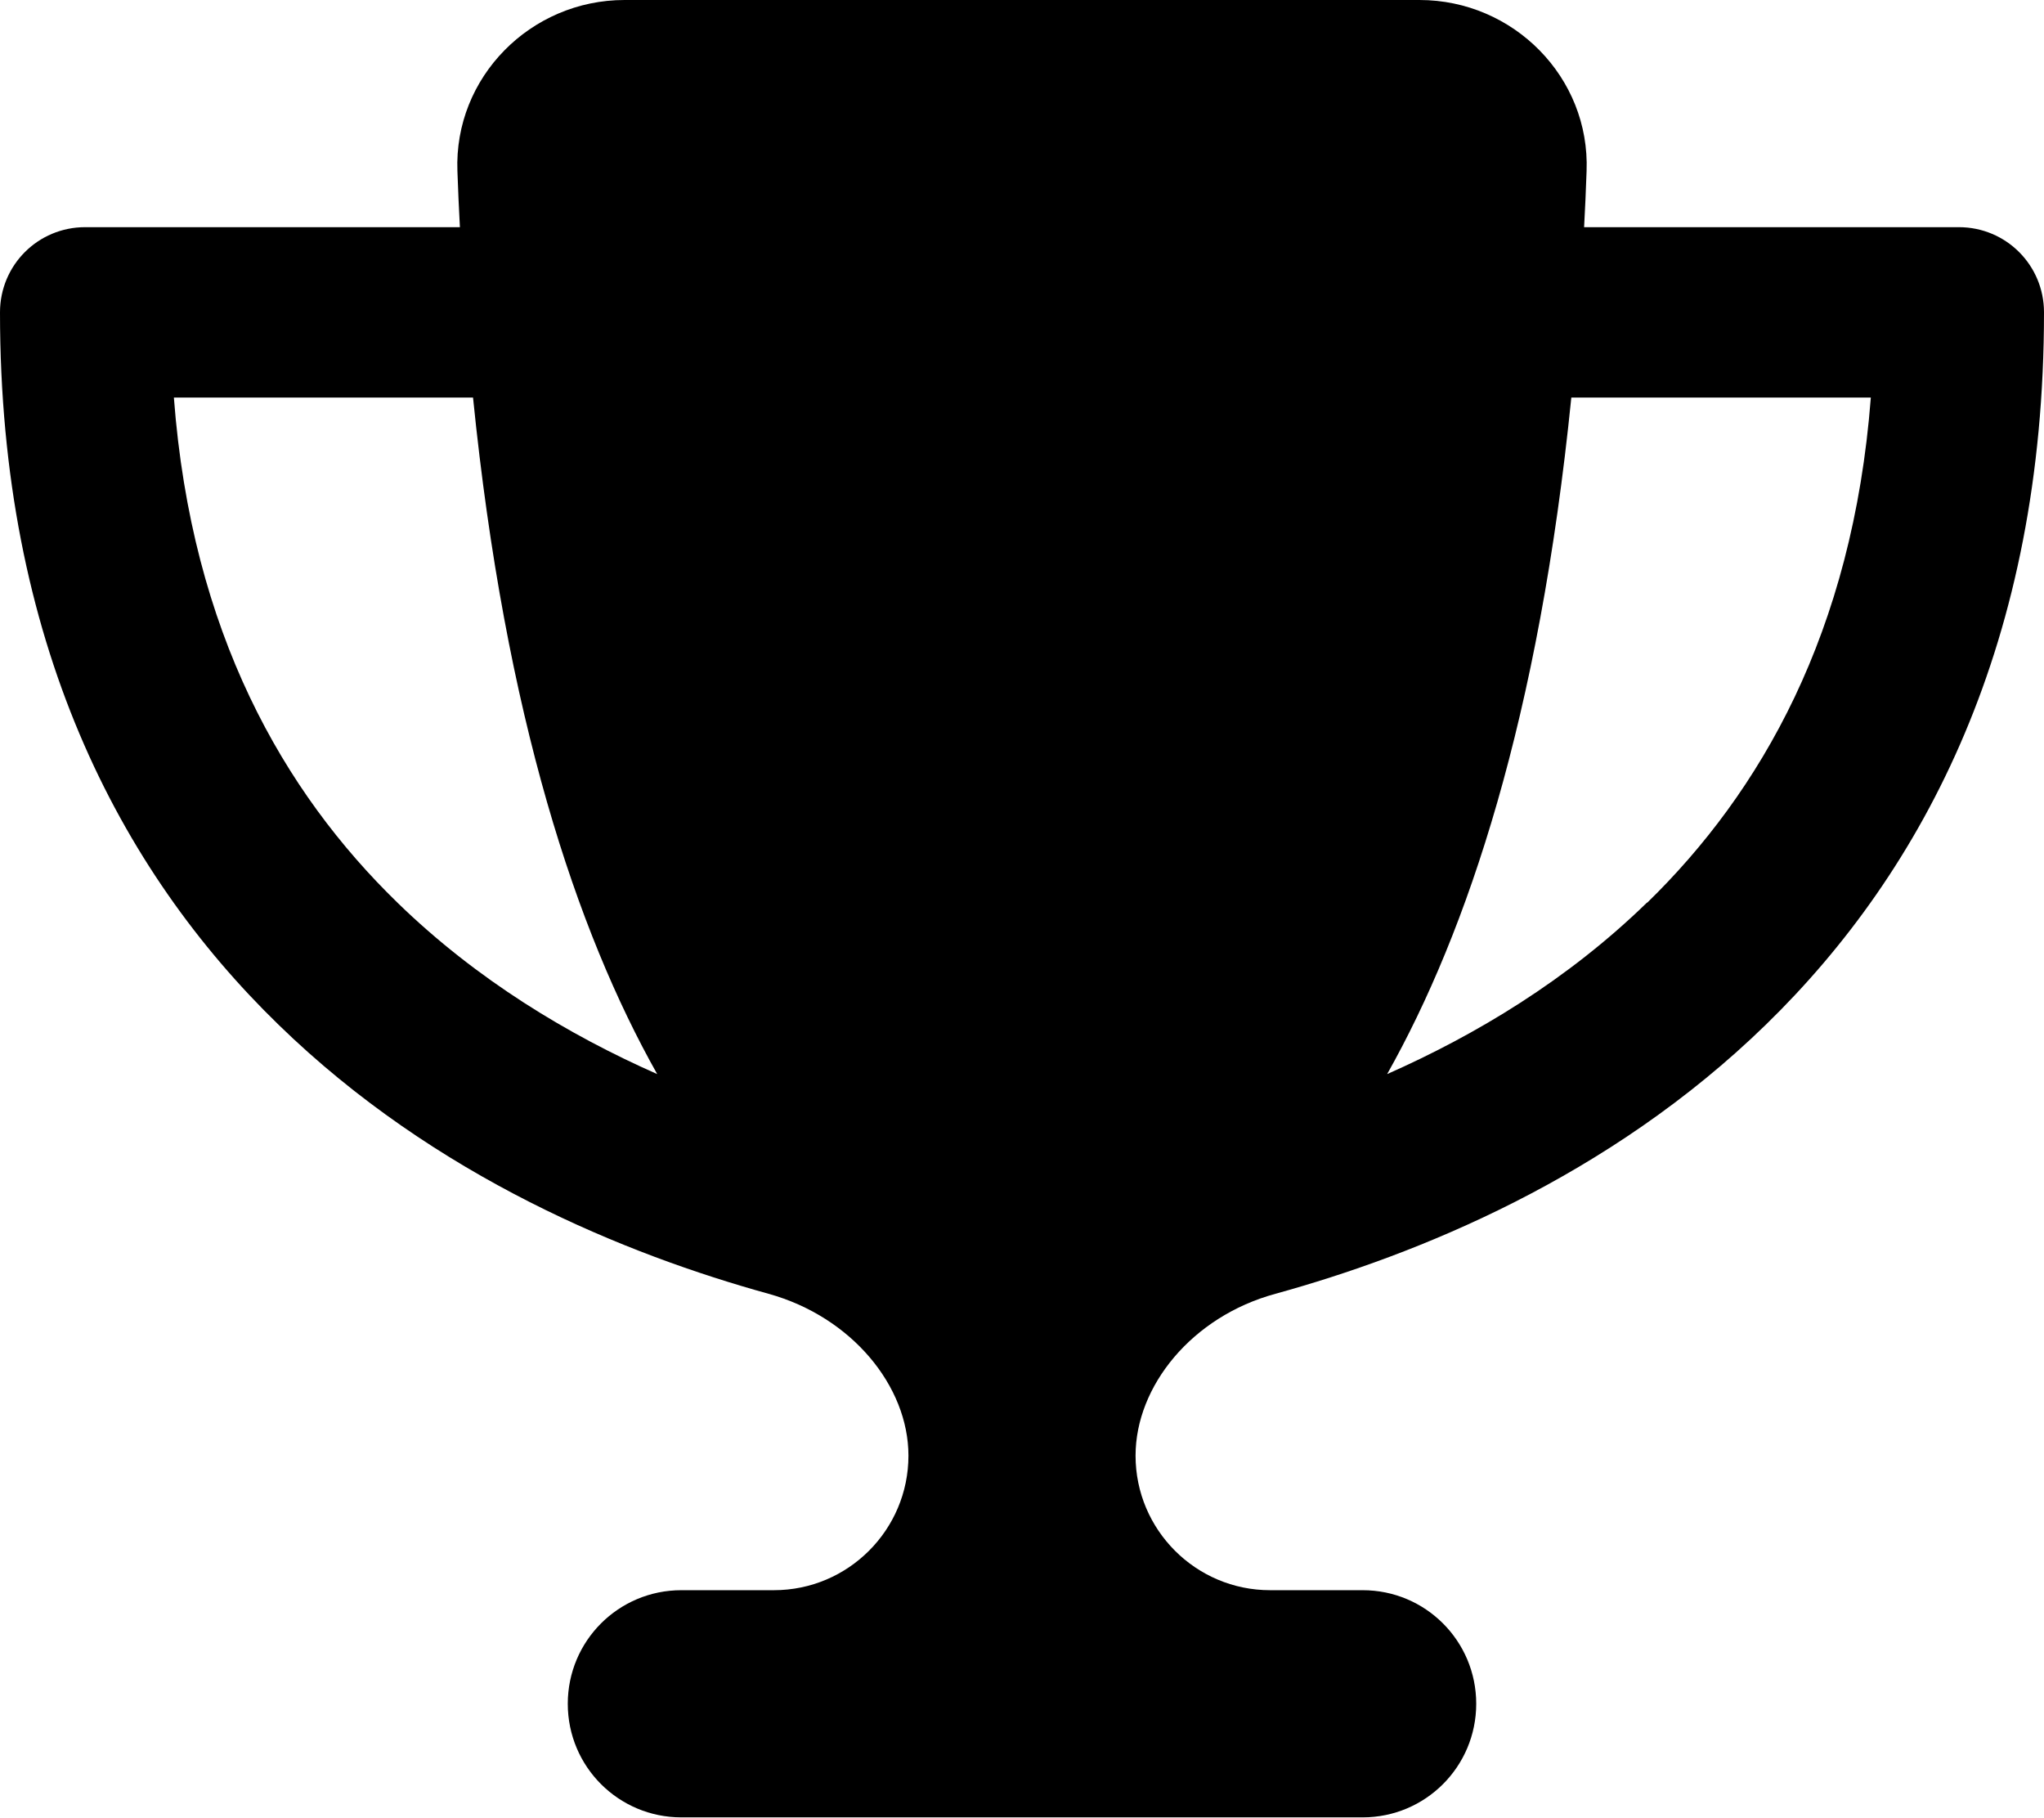
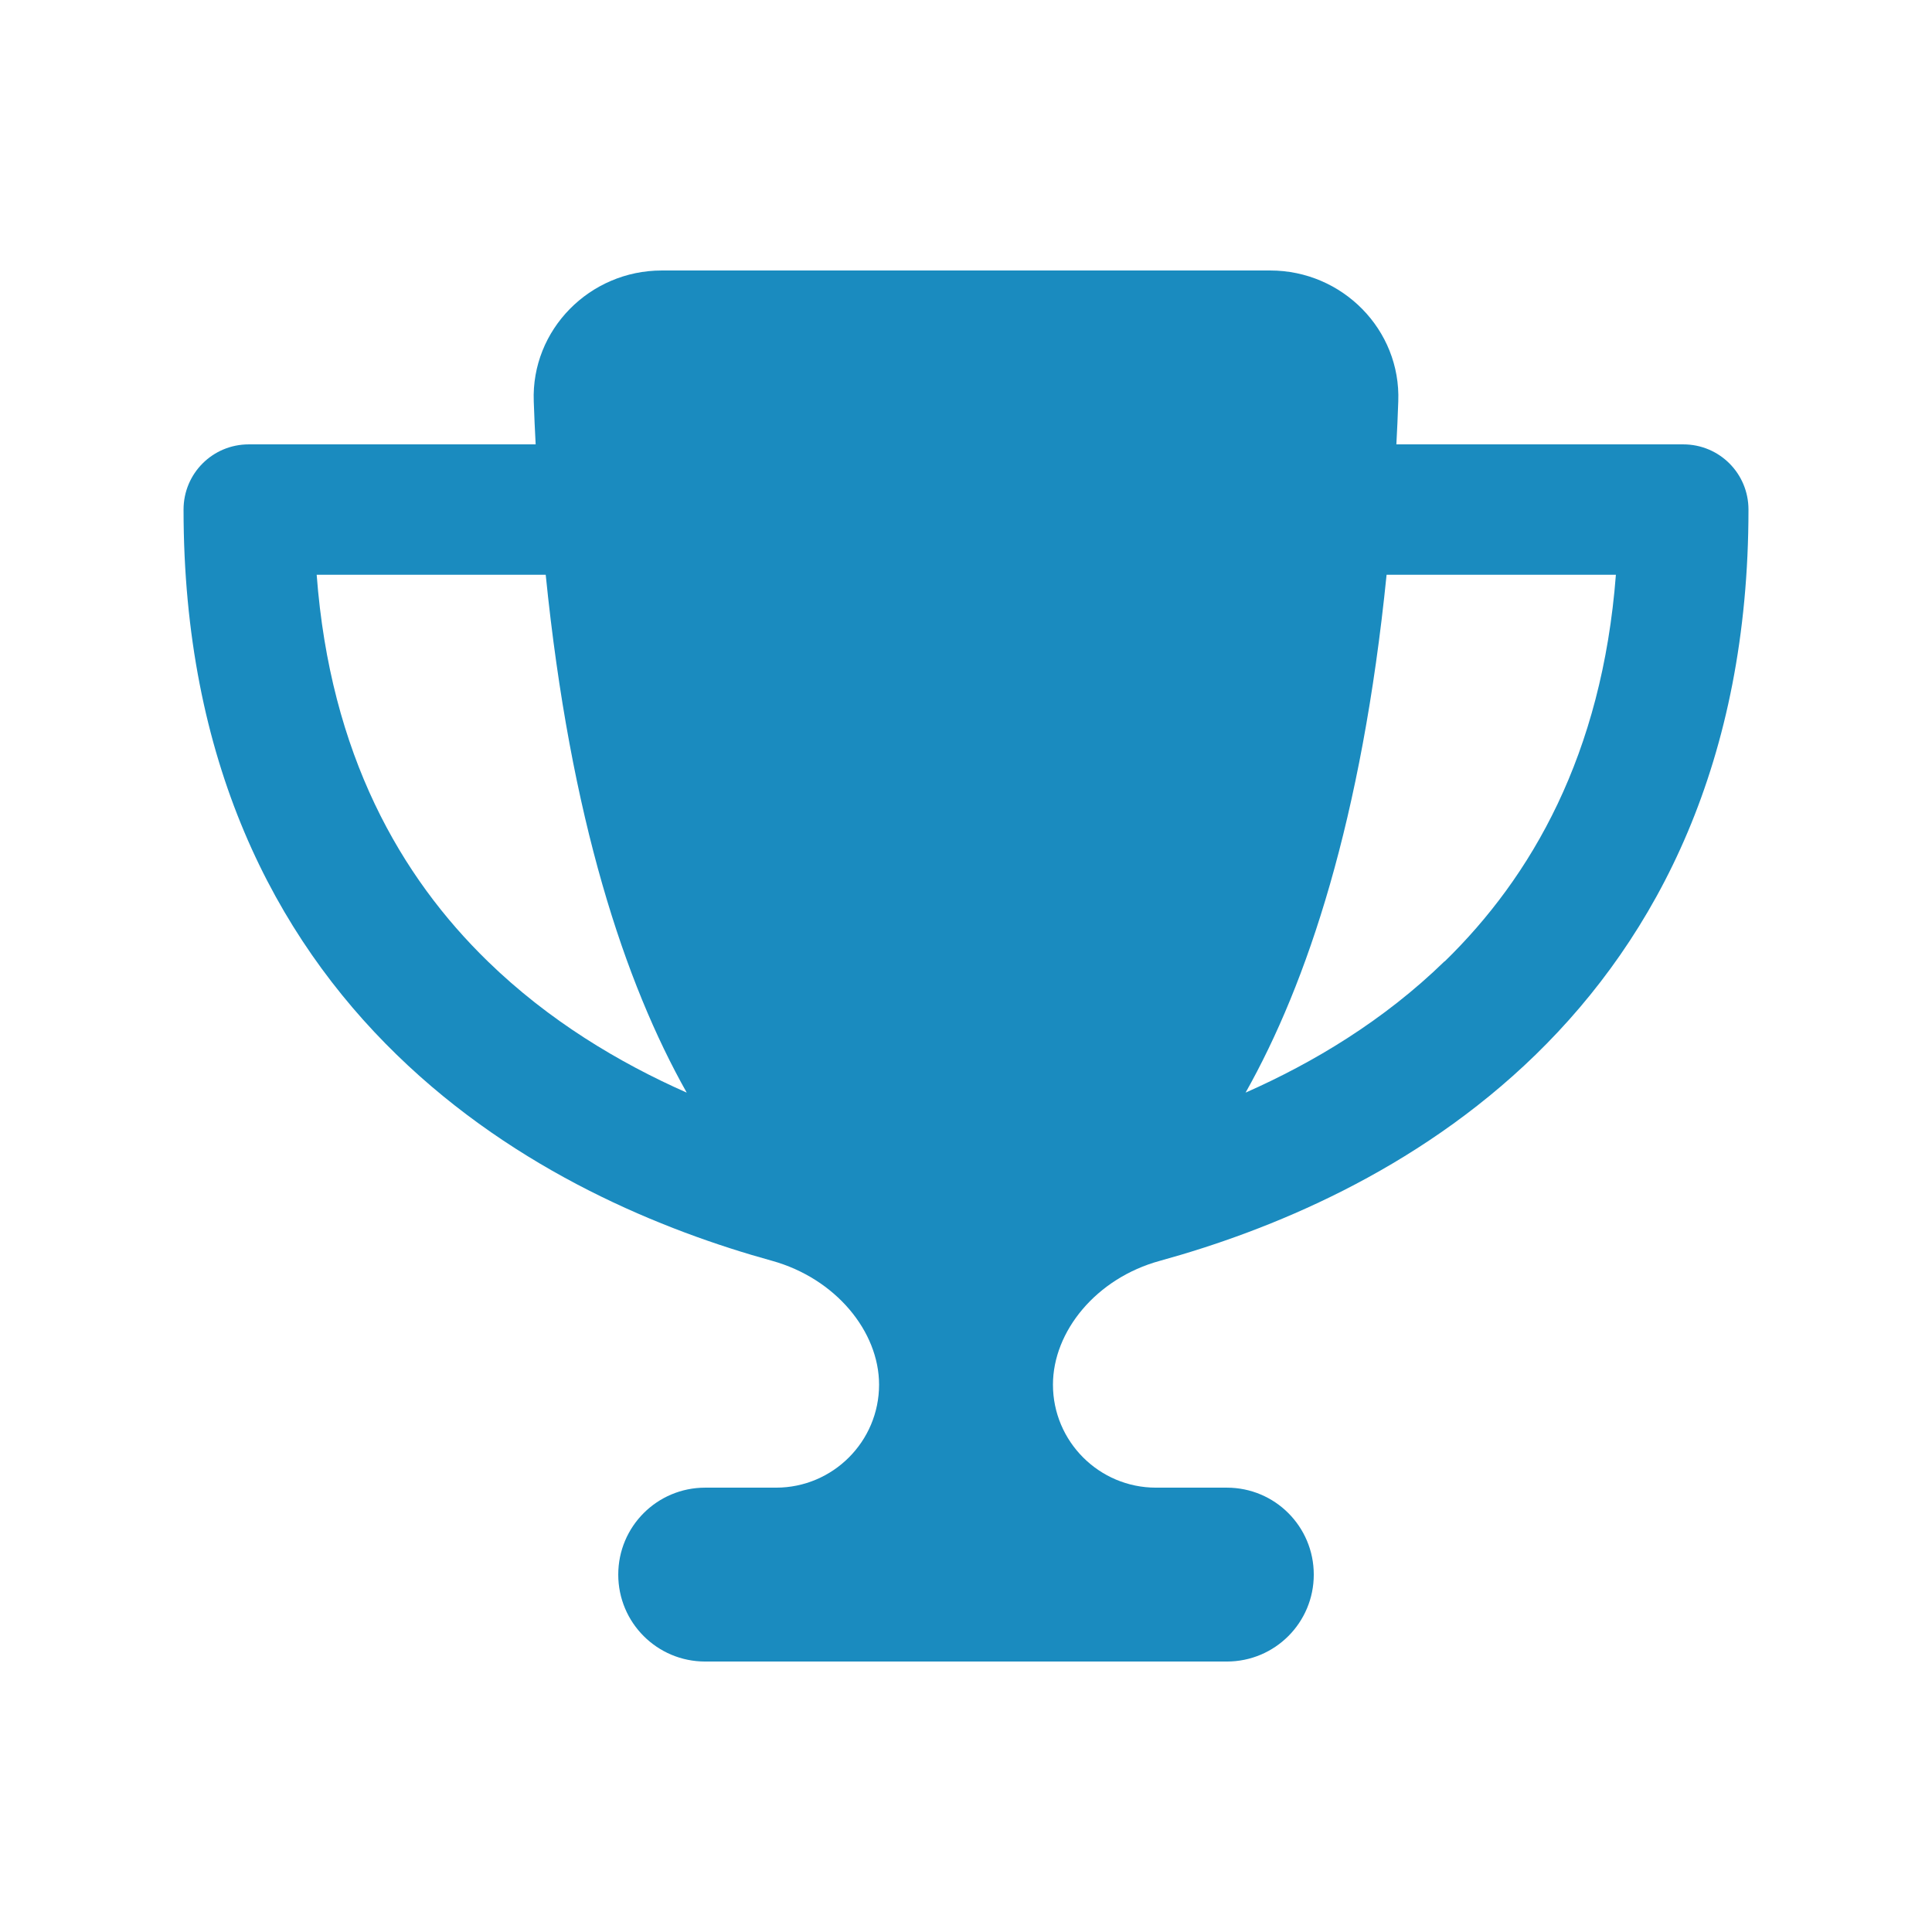
- <svg xmlns="http://www.w3.org/2000/svg" viewBox="0 0 576 512">
+ <svg xmlns="http://www.w3.org/2000/svg" fill="#1a8bbf" data-vbm-aba="resultados" viewBox="-67.56 -99.56 711.11 711.11">
  <path d="M400 0L176 0c-26.5 0-48.1 21.8-47.1 48.2c.2 5.3 .4 10.6 .7 15.8L24 64C10.7 64 0 74.7 0 88c0 92.6 33.5 157 78.5 200.7c44.3 43.1 98.3 64.8 138.1 75.8c23.4 6.5 39.4 26 39.4 45.6c0 20.9-17 37.9-37.9 37.9L192 448c-17.7 0-32 14.3-32 32s14.3 32 32 32l192 0c17.7 0 32-14.3 32-32s-14.3-32-32-32l-26.1 0C337 448 320 431 320 410.1c0-19.6 15.9-39.2 39.4-45.6c39.9-11 93.9-32.7 138.2-75.8C542.5 245 576 180.6 576 88c0-13.3-10.7-24-24-24L446.4 64c.3-5.2 .5-10.4 .7-15.8C448.1 21.8 426.5 0 400 0zM48.9 112l84.4 0c9.1 90.1 29.2 150.3 51.9 190.6c-24.9-11-50.8-26.5-73.2-48.3c-32-31.1-58-76-63-142.3zM464.1 254.3c-22.4 21.8-48.3 37.3-73.2 48.3c22.7-40.3 42.8-100.5 51.9-190.6l84.4 0c-5.1 66.3-31.1 111.2-63 142.3z" />
</svg>
